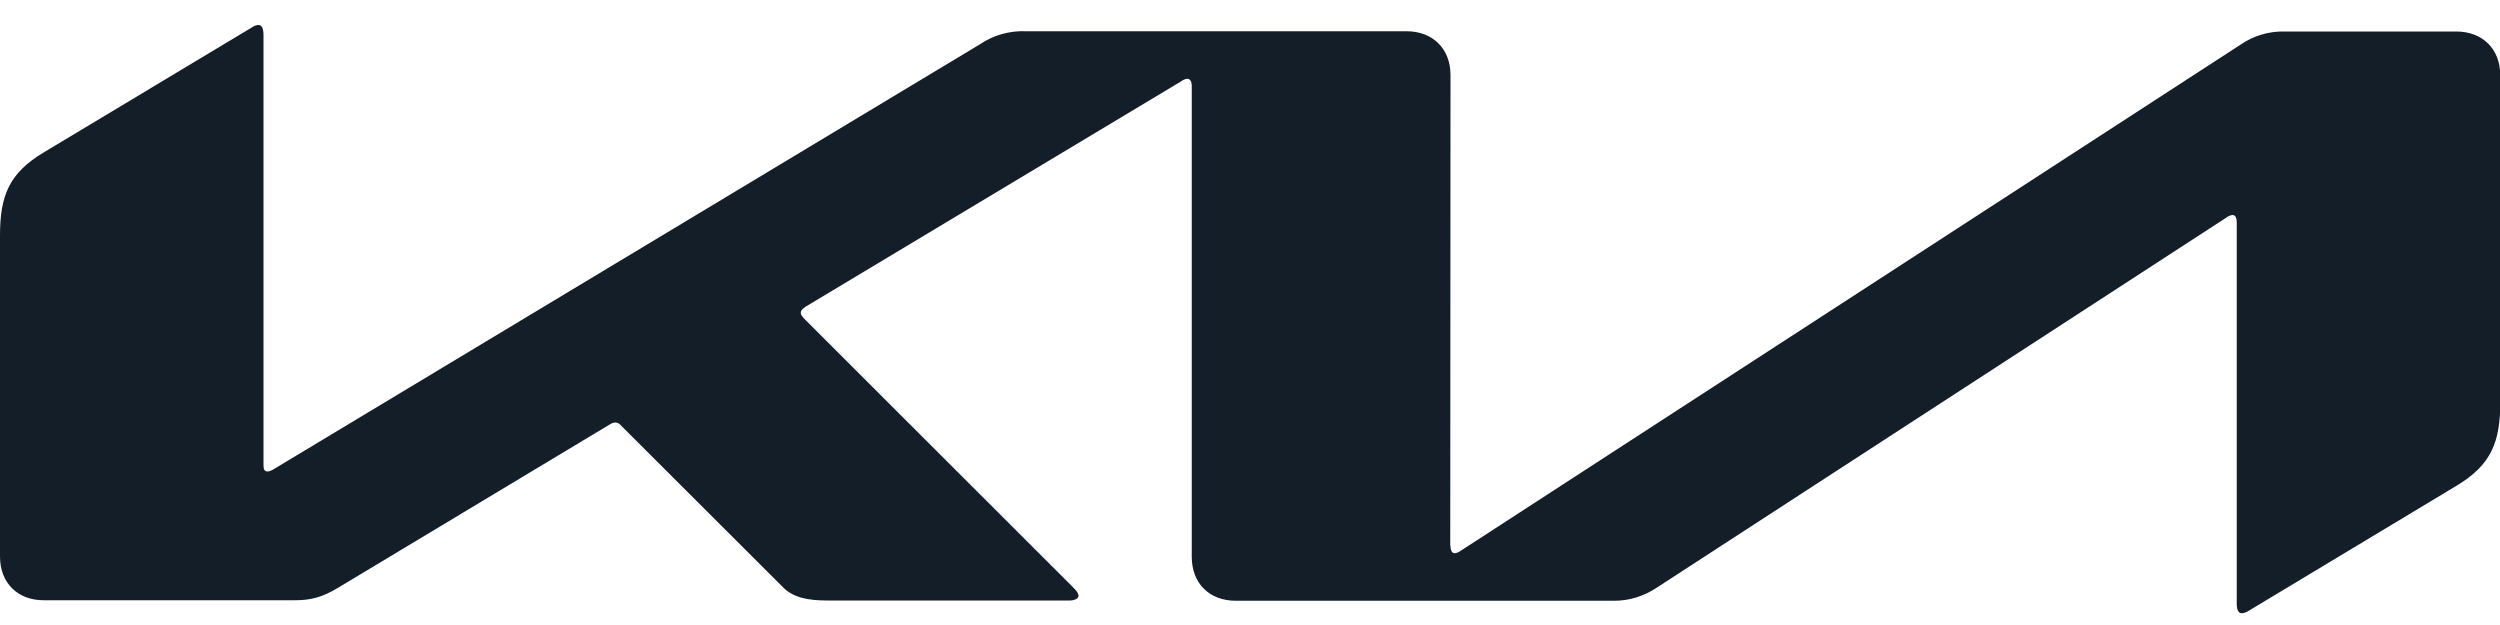
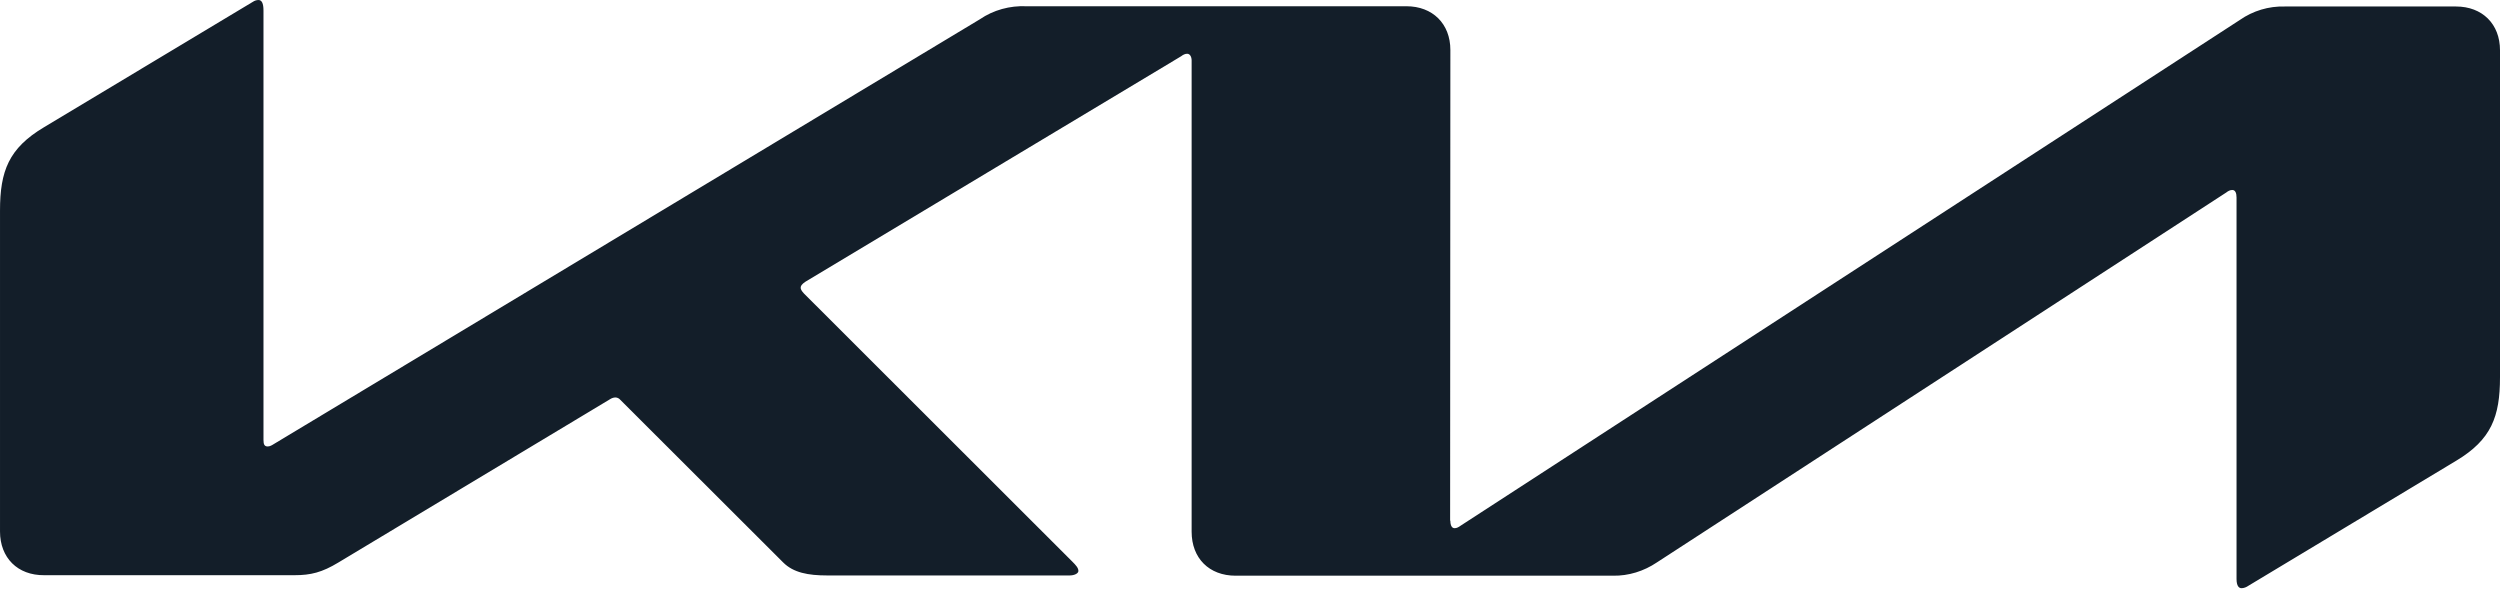
- <svg xmlns="http://www.w3.org/2000/svg" viewBox="0 0 100 25">
-   <path fill="#131E29" fill-rule="nonzero" stroke="none" d="M58.02 21.83c0 .19.06.3.17.3.09-.01.17-.05.24-.1L89.6 1.8a3 3 0 011.8-.54h6.85c1.05 0 1.76.7 1.76 1.75v13.08c0 1.58-.35 2.5-1.75 3.34l-8.31 5a.57.57 0 01-.28.1c-.1 0-.2-.08-.2-.37V8.9c0-.18-.05-.3-.17-.3a.47.47 0 00-.24.1l-22.78 14.8c-.52.35-1.13.54-1.75.53h-15.1c-1.06 0-1.76-.7-1.76-1.76V3.42c0-.14-.06-.27-.18-.27a.49.49 0 00-.24.1l-15.03 9.02c-.15.1-.19.17-.19.24 0 .06.03.12.13.23L42.9 23.47c.14.14.24.25.24.37 0 .1-.16.18-.35.18h-9.7c-.76 0-1.35-.11-1.76-.52L24.82 17a.28.28 0 00-.2-.1.43.43 0 00-.2.06L13.54 23.5c-.66.4-1.11.51-1.76.51H1.77C.7 24.02 0 23.31 0 22.26V9.43c0-1.59.35-2.5 1.76-3.34l8.36-5.02a.43.43 0 01.22-.07c.13 0 .2.13.2.42V18.6c0 .18.04.26.17.26.09-.01.17-.05.25-.1L39.2 1.77c.54-.37 1.2-.55 1.86-.52h15.2c1.05 0 1.76.7 1.76 1.75l-.01 18.83z" />
+ <svg xmlns="http://www.w3.org/2000/svg" width="1280.001" height="301.153" viewBox="0 0 338.667 79.68">
+   <path d="M90.922-107.186c0 .643.203 1.016.576 1.016.315 0 .576-.169.813-.339l105.552-68.505a10.16 10.16 0 0 1 6.095-1.829h23.196c3.556 0 5.96 2.37 5.96 5.926v44.293c0 5.35-1.185 8.466-5.926 11.31l-28.14 16.932c-.281.195-.613.339-.948.339s-.677-.271-.677-1.253v-51.675c0-.61-.169-1.016-.576-1.016-.297 0-.579.152-.813.339l-77.141 50.118c-1.761 1.185-3.827 1.829-5.926 1.795H61.833c-3.59 0-5.96-2.37-5.96-5.96v-63.832c0-.474-.203-.914-.61-.914-.296 0-.577.155-.813.339L3.555-139.559c-.508.339-.643.576-.643.813 0 .203.102.406.44.779l36.369 36.335c.474.474.813.847.813 1.253 0 .339-.542.61-1.185.61H6.501c-2.574 0-4.572-.373-5.96-1.761l-22.045-22.011c-.169-.202-.412-.339-.677-.339-.239 0-.472.081-.677.203l-36.843 22.147c-2.235 1.355-3.759 1.727-5.96 1.727h-33.897c-3.623.034-5.994-2.37-5.994-5.926v-43.447c0-5.384 1.185-8.466 5.96-11.31l28.31-16.999a1.37 1.37 0 0 1 .745-.237c.44 0 .677.44.677 1.422v58.177c0 .61.135.88.576.88.3 0 .576-.169.847-.339l95.63-57.534c1.829-1.253 4.064-1.862 6.299-1.761h51.472c3.556 0 5.96 2.37 5.96 5.926l-.034 63.765z" fill="#131e29" clip-path="none" transform="translate(105.553 177.723)" />
</svg>
